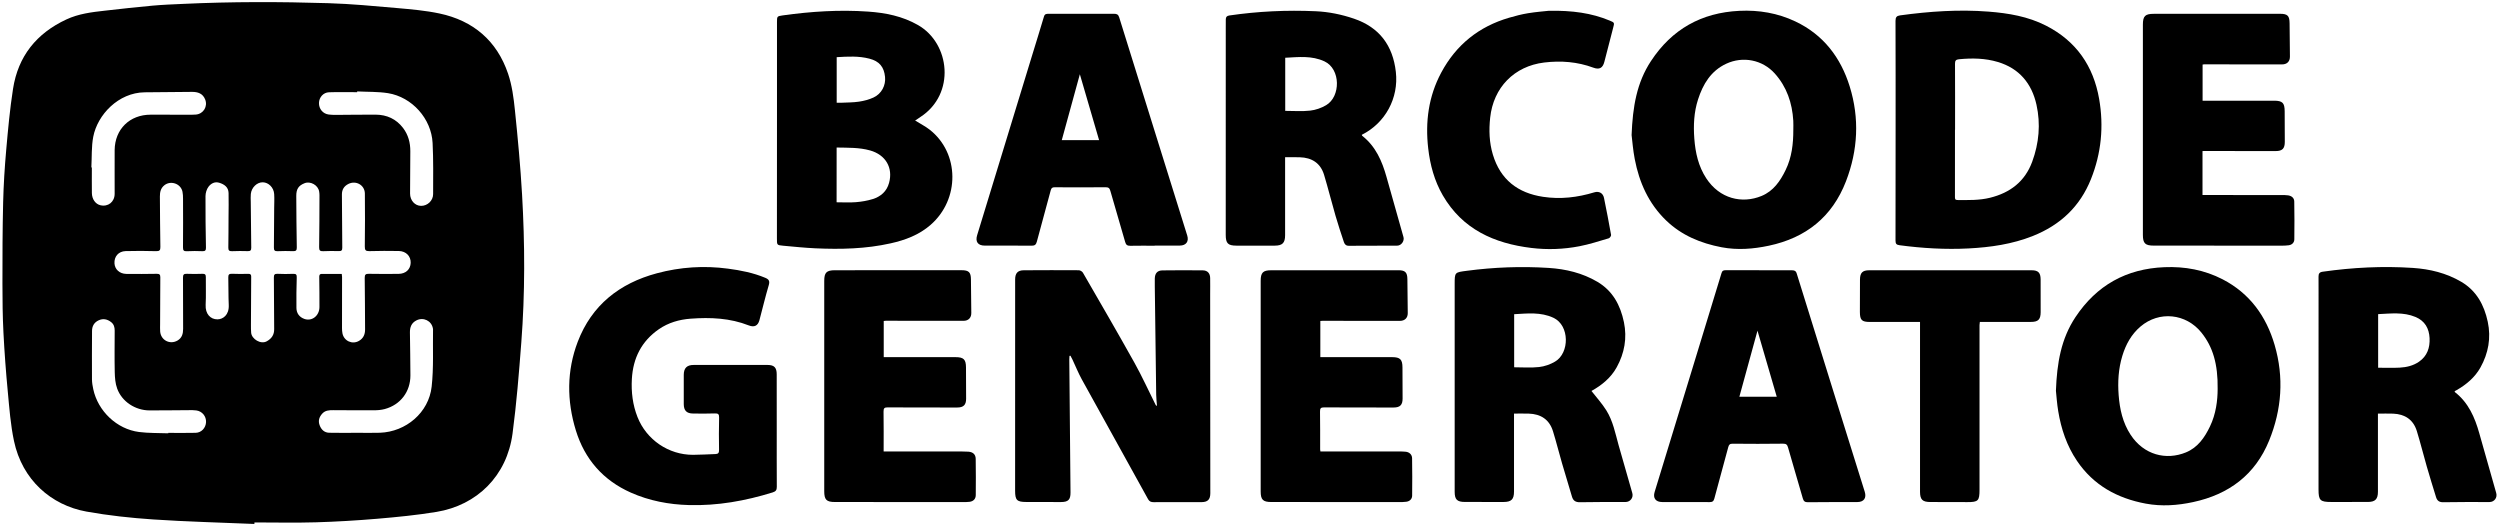
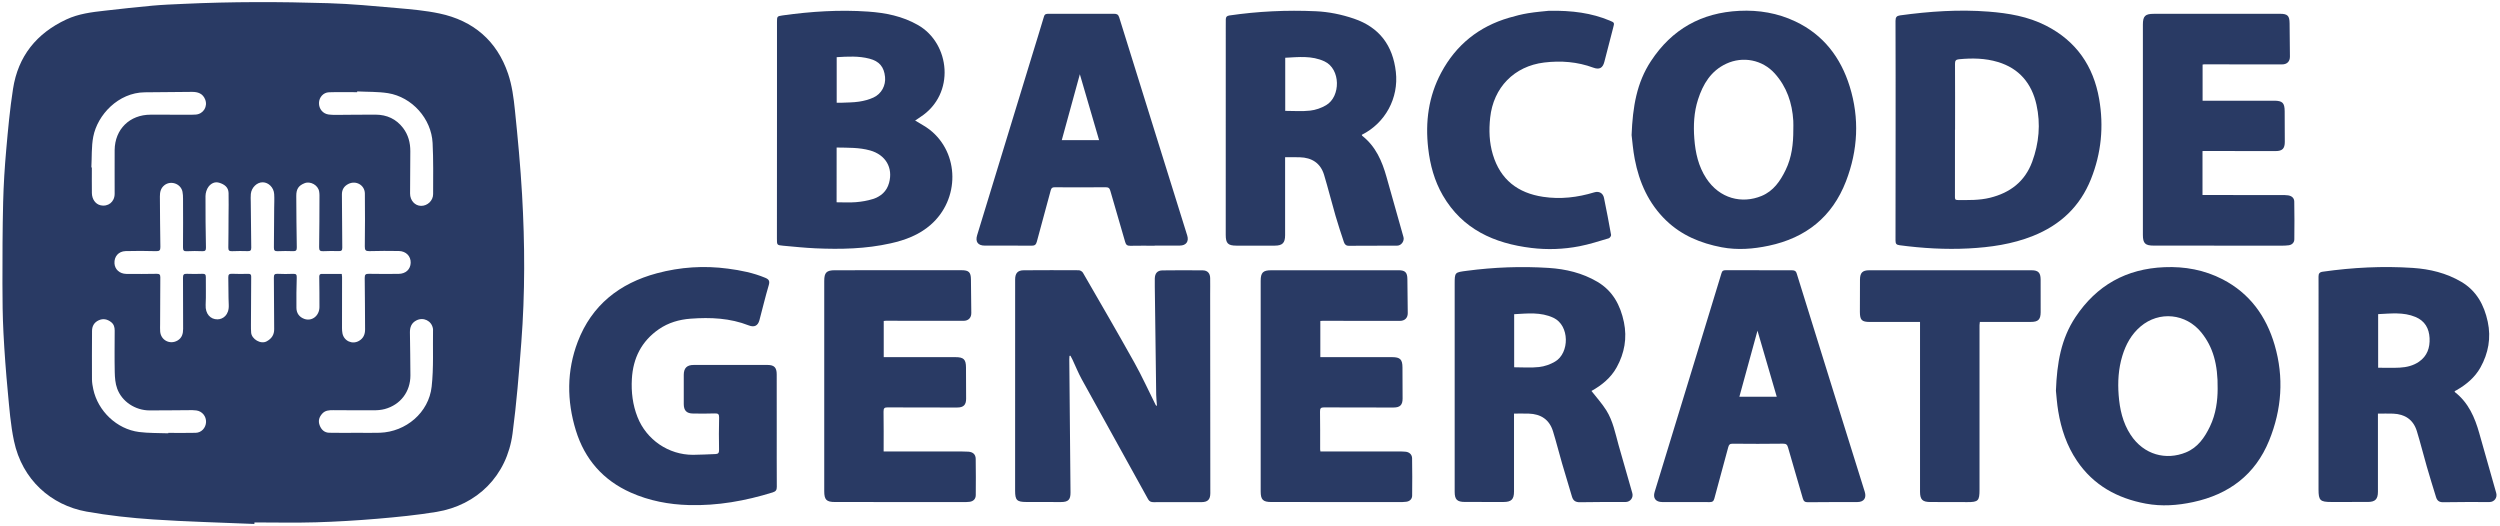
- <svg xmlns="http://www.w3.org/2000/svg" version="1.1" id="Layer_1" x="0px" y="0px" viewBox="0 0 819 172" style="enable-background:new 0 0 819 172;" xml:space="preserve">
+ <svg xmlns="http://www.w3.org/2000/svg" version="1.1" id="Layer_1" x="0px" y="0px" viewBox="0 0 819 172" style="enable-background:new 0 0 819 172;fill: #293a64;" xml:space="preserve">
  <path d="M83.34,171.65c-11.06-0.47-22.14-0.74-33.18-1.48c-7.3-0.49-14.61-1.28-21.81-2.57c-11.64-2.09-21.08-10.45-23.76-23.1  c-1.13-5.31-1.53-10.79-2.04-16.21c-0.61-6.42-1.09-12.86-1.42-19.3c-0.27-5.32-0.33-10.66-0.33-15.99c0-8.91,0.01-17.83,0.23-26.74  c0.14-5.74,0.5-11.48,1.01-17.2c0.59-6.67,1.2-13.36,2.23-19.97c1.66-10.67,7.68-18.16,17.47-22.72c4.01-1.87,8.29-2.39,12.58-2.87  c5.21-0.58,10.42-1.18,15.65-1.65c3.36-0.3,6.73-0.43,10.1-0.58c15.82-0.74,31.64-0.72,47.46-0.23c7.53,0.23,15.04,0.94,22.55,1.6  c4.64,0.41,9.32,0.81,13.86,1.77c11.12,2.35,18.85,8.95,22.51,19.75c1.29,3.81,1.83,7.94,2.24,11.97c0.95,9.19,1.81,18.4,2.34,27.62  c0.93,16.15,0.99,32.31-0.25,48.45c-0.76,9.96-1.56,19.93-2.87,29.82c-1.84,13.9-11.65,23.49-24.92,25.68  c-6.4,1.05-12.88,1.69-19.34,2.24c-6.72,0.57-13.45,0.97-20.19,1.17c-6.69,0.2-13.4,0.04-20.1,0.04  C83.35,171.33,83.35,171.49,83.34,171.65z M111.96,89.73c0.05,0.44,0.1,0.72,0.1,1c-0.01,5.58-0.02,11.16-0.02,16.75  c0,0.58,0.04,1.17,0.15,1.74c0.5,2.5,3.23,3.73,5.42,2.45c1.44-0.84,2-2.13,1.99-3.77c-0.05-5.62-0.03-11.25-0.12-16.87  c-0.02-1.09,0.34-1.35,1.35-1.33c3.25,0.05,6.5,0.06,9.75,0.02c2.35-0.03,3.89-1.48,3.96-3.62c0.07-2.14-1.49-3.81-3.85-3.87  c-3.24-0.08-6.49-0.03-9.74,0.04c-1.15,0.02-1.46-0.34-1.44-1.51c0.07-5.79,0.09-11.58,0.02-17.37c-0.04-2.77-2.91-4.37-5.38-3.14  c-1.44,0.72-2.16,1.86-2.14,3.5c0.05,5.79,0.06,11.58,0.12,17.37c0.01,0.87-0.25,1.17-1.13,1.14c-1.71-0.05-3.42-0.05-5.12,0.03  c-1.04,0.05-1.35-0.26-1.33-1.33c0.09-5.66,0.09-11.33,0.11-17c0-0.41-0.04-0.83-0.11-1.24c-0.35-2.07-2.85-3.47-4.78-2.7  c-1.94,0.77-2.72,1.88-2.71,4.16c0.02,5.62,0.08,11.25,0.17,16.87c0.01,0.9-0.23,1.27-1.19,1.23c-1.71-0.07-3.42-0.06-5.12,0.01  c-0.96,0.04-1.2-0.31-1.19-1.22c0.06-4.29,0.06-8.58,0.09-12.87c0.01-1.54,0.1-3.09,0-4.62c-0.13-2.14-1.82-3.81-3.71-3.86  c-1.89-0.05-3.72,1.68-3.94,3.81c-0.09,0.86-0.03,1.75-0.02,2.62c0.05,5,0.09,10,0.16,14.99c0.01,0.88-0.29,1.16-1.17,1.13  c-1.71-0.06-3.42-0.05-5.12,0.02c-0.94,0.04-1.24-0.27-1.22-1.2c0.06-3.33,0.05-6.66,0.07-10c0.01-2.62,0.08-5.25,0.01-7.87  c-0.05-1.91-1.39-2.84-3.05-3.35c-1.48-0.46-2.72,0.25-3.52,1.3c-0.62,0.82-0.98,2.04-0.99,3.08c-0.04,5.62,0.06,11.25,0.15,16.87  c0.01,0.84-0.21,1.21-1.13,1.17c-1.71-0.07-3.42-0.08-5.12,0.01c-1,0.05-1.28-0.25-1.27-1.25c0.05-5.33,0.03-10.66,0.01-16  c0-0.75-0.03-1.51-0.18-2.24c-0.54-2.66-3.87-3.8-5.96-2.1c-1.19,0.97-1.45,2.26-1.44,3.69c0.05,5.5,0.06,11,0.16,16.49  c0.02,1.12-0.29,1.41-1.4,1.39c-3.33-0.09-6.66-0.12-9.99-0.02c-2.34,0.07-3.78,1.79-3.65,4.02c0.12,1.96,1.66,3.41,3.88,3.45  c3.33,0.06,6.66,0.01,10-0.03c0.87-0.01,1.15,0.28,1.14,1.16c-0.05,5.12-0.06,10.25-0.07,15.37c0,0.79-0.04,1.59,0.02,2.37  c0.22,2.87,3.21,4.4,5.68,2.96c1.49-0.87,1.84-2.26,1.84-3.84c-0.01-5.58,0-11.16-0.04-16.74c-0.01-0.96,0.23-1.33,1.25-1.28  c1.7,0.08,3.42,0.05,5.12,0c0.8-0.02,1.12,0.21,1.11,1.05c-0.04,3.04,0.1,6.09-0.06,9.12c-0.15,2.96,1.58,4.78,3.89,4.75  c1.72-0.02,3.83-1.35,3.68-4.71c-0.14-2.99-0.07-6-0.15-8.99c-0.02-0.9,0.22-1.27,1.19-1.23c1.79,0.08,3.58,0.06,5.37,0.02  c0.71-0.01,0.95,0.23,0.94,0.94c-0.04,5.29-0.07,10.58-0.08,15.87c0,0.83,0,1.67,0.07,2.49c0.17,2.05,3.13,3.92,5.13,2.79  c1.65-0.93,2.43-2.17,2.41-4.01c-0.04-5.62-0.04-11.25-0.1-16.87c-0.01-0.92,0.23-1.26,1.19-1.22c1.71,0.07,3.42,0.1,5.12,0.01  c1.07-0.05,1.21,0.33,1.18,1.3c-0.1,3.29-0.14,6.58-0.1,9.87c0.02,1.74,0.95,3.01,2.61,3.6c2.47,0.87,4.9-1.02,4.93-3.86  c0.03-3.21-0.03-6.41-0.06-9.62c-0.01-0.66-0.06-1.28,0.89-1.27C107.58,89.75,109.7,89.73,111.96,89.73z M29.93,54.86  c0.05,0,0.11,0.01,0.16,0.01c0,2.79-0.03,5.58,0.01,8.37c0.03,2.02,1.18,3.61,2.77,3.99c2.52,0.61,4.67-1.05,4.69-3.72  c0.04-4.79-0.06-9.58,0-14.37c0.08-6.83,4.94-11.57,11.77-11.57c4,0,8,0.01,12,0.01c0.96,0,1.92,0.04,2.87-0.05  c2.45-0.23,3.91-2.65,3.02-4.93c-0.78-1.99-2.41-2.51-4.32-2.5c-5.17,0.03-10.33,0.08-15.5,0.14c-8.64,0.1-15.46,7.37-16.85,14.55  C29.92,48.06,30.12,51.49,29.93,54.86z M117.01,29.95c0,0.08-0.01,0.17-0.01,0.25c-3.08,0-6.16-0.08-9.24,0.03  c-1.86,0.07-3.22,1.67-3.26,3.48c-0.05,1.97,1.28,3.57,3.2,3.81c0.78,0.1,1.58,0.12,2.37,0.12c4.33-0.02,8.66-0.1,13-0.08  c3.67,0.02,6.73,1.42,8.98,4.37c1.7,2.24,2.38,4.83,2.37,7.61c-0.02,4.62-0.08,9.25-0.08,13.87c0,2.27,1.59,4,3.59,4.03  c2.08,0.03,3.96-1.68,3.96-3.85c0.01-5.58,0.11-11.17-0.17-16.74c-0.4-7.98-6.73-15.05-14.61-16.33  C123.78,30,120.37,30.12,117.01,29.95z M55.12,141.95c0-0.05,0-0.09,0-0.14c3,0,5.99,0.06,8.99-0.02c1.89-0.05,3.3-1.61,3.39-3.49  c0.09-1.91-1.26-3.58-3.17-3.84c-0.78-0.11-1.58-0.1-2.36-0.09c-4.33,0.02-8.66,0.09-12.99,0.08c-4.65-0.01-9.05-2.87-10.6-7.17  c-0.61-1.67-0.75-3.57-0.79-5.38c-0.1-4.54-0.03-9.07-0.02-13.61c0-1.1-0.26-2.05-1.16-2.76c-1.25-0.98-2.62-1.27-4.08-0.6  c-1.47,0.67-2.18,1.91-2.18,3.49c-0.03,5.29-0.05,10.57-0.02,15.86c0.01,1.07,0.19,2.16,0.42,3.21c1.53,7.18,7.71,13.09,14.99,14.03  C48.69,141.93,51.92,141.82,55.12,141.95z M116.83,141.79c0,0,0-0.01,0-0.01c2.54,0,5.08,0.08,7.62-0.01  c8.55-0.3,16.02-6.6,16.96-15.11c0.69-6.21,0.34-12.54,0.45-18.82c0-0.08-0.03-0.16-0.04-0.25c-0.44-2.5-3.11-3.79-5.38-2.64  c-1.68,0.85-2.18,2.27-2.15,4.02c0.07,4.66,0.14,9.33,0.16,13.99c0.02,5.33-3.23,9.64-8.39,11.04c-1.15,0.31-2.38,0.41-3.58,0.41  c-4.45,0.03-8.91-0.03-13.36-0.04c-1.3,0-2.58,0.05-3.56,1.14c-1.01,1.12-1.38,2.37-0.85,3.79c0.53,1.44,1.54,2.43,3.13,2.47  C110.83,141.84,113.83,141.79,116.83,141.79z" />
  <path d="M379.02,132.89c-0.09-1.19-0.23-2.37-0.25-3.56c-0.16-11.83-0.31-23.65-0.46-35.48c-0.01-0.87-0.03-1.75,0-2.62  c0.05-1.69,0.83-2.62,2.5-2.65c4.41-0.06,8.83-0.06,13.25-0.01c1.52,0.02,2.36,0.96,2.39,2.5c0.04,1.79,0,3.58,0,5.37  c0.02,21.7,0.03,43.41,0.05,65.11c0,2.1-0.84,2.95-2.94,2.95c-5.21,0-10.41-0.02-15.62,0.01c-0.83,0-1.39-0.19-1.82-0.96  c-7.24-13.11-14.52-26.19-21.74-39.3c-1.14-2.07-2.02-4.28-3.03-6.43c-0.2-0.43-0.45-0.85-0.67-1.28c-0.11,0.02-0.21,0.04-0.32,0.05  c-0.02,0.38-0.06,0.75-0.06,1.13c0.13,14.54,0.27,29.07,0.4,43.61c0.02,2.38-0.75,3.14-3.14,3.14c-3.79,0-7.58-0.01-11.37-0.02  c-3.05-0.01-3.64-0.59-3.64-3.69c0-21.41,0-42.82,0.01-64.24c0-1.67-0.01-3.33,0-5c0.01-2.03,0.85-2.97,2.84-2.98  c6-0.04,12-0.05,18-0.01c0.46,0,1.12,0.4,1.36,0.8c5.66,9.8,11.35,19.58,16.86,29.46c2.51,4.49,4.64,9.2,6.94,13.8  c0.05,0.11,0.14,0.2,0.21,0.31C378.85,132.9,378.93,132.9,379.02,132.89z" />
  <path d="M621,42.68c0-11.96,0.02-23.91-0.03-35.87c0-1.17,0.39-1.62,1.48-1.77c9.64-1.32,19.32-1.99,29.03-1.23  c6.48,0.51,12.88,1.57,18.79,4.59c9.89,5.05,15.53,13.21,17.41,24.01c1.56,8.97,0.72,17.74-2.67,26.24  c-3.6,9.03-10.06,15.07-19.03,18.65c-6.79,2.71-13.9,3.71-21.1,4.09c-7.54,0.39-15.07-0.06-22.56-1.05  c-1.06-0.14-1.35-0.47-1.35-1.54C621.01,66.76,621,54.72,621,42.68z M640.48,42.5c-0.01,0-0.02,0-0.03,0c0,7.33,0,14.66-0.01,22  c0,0.61,0.03,1.03,0.83,1.03c3.58,0.02,7.16,0.12,10.68-0.75c6.58-1.63,11.42-5.32,13.8-11.8c2.23-6.07,2.8-12.36,1.4-18.67  c-1.55-6.96-5.64-11.9-12.64-14c-4.16-1.25-8.44-1.32-12.75-0.9c-1.01,0.1-1.31,0.47-1.3,1.47C640.5,28.08,640.48,35.29,640.48,42.5  z" />
  <path d="M299.8,39.49c1.71,1.06,3.35,1.89,4.77,3c9.8,7.68,9.91,22.79,0.3,31.17c-3.79,3.31-8.31,4.99-13.1,6.06  c-8.11,1.82-16.34,2-24.6,1.63c-3.53-0.16-7.05-0.53-10.58-0.85c-2.11-0.19-2.07-0.23-2.07-2.4c0.02-13.83,0.02-27.65,0.02-41.48  c0-9.79,0-19.57,0-29.36c0-1.88,0.02-1.95,1.84-2.21c9.3-1.3,18.65-1.91,28.02-1.25c5.7,0.4,11.21,1.48,16.34,4.41  c10.53,6.02,12.36,22.57,0.81,30.1C300.99,38.68,300.42,39.08,299.8,39.49z M274.07,66.27c2.21,0,4.3,0.13,6.36-0.04  c1.85-0.15,3.72-0.47,5.49-1.02c2.63-0.82,4.58-2.51,5.34-5.3c1.36-4.96-1.13-9.2-6.23-10.63c-3.57-1-7.23-0.87-10.95-0.95  C274.07,54.32,274.07,60.21,274.07,66.27z M274.1,18.73c0,5.05,0,9.94,0,14.93c0.56,0,1.01,0.02,1.46,0  c1.95-0.1,3.93-0.07,5.85-0.36c1.62-0.24,3.28-0.67,4.76-1.36c2.65-1.23,4.05-3.97,3.77-6.75c-0.33-3.28-1.87-5.13-5.11-5.97  C281.31,18.3,277.74,18.51,274.1,18.73z" />
  <path d="M673.52,128.02c0.33-9.11,1.7-17.05,6.4-24.13c6.94-10.44,16.65-15.85,29.14-16.36c6.7-0.28,13.12,0.9,19.08,3.98  c8.87,4.59,14.28,12.09,17.03,21.5c3.1,10.6,2.35,21.11-1.8,31.31c-4.58,11.24-13.21,17.65-24.89,20.16  c-5.12,1.1-10.31,1.48-15.51,0.51c-9.33-1.74-17.14-5.99-22.57-14.04c-3.32-4.92-5.16-10.41-6.12-16.21  C673.86,132.25,673.7,129.71,673.52,128.02z M726.5,127.43c0.12-8.2-1.58-13.82-5.31-18.47c-5.05-6.28-13.84-7.19-19.96-1.99  c-3,2.55-4.83,5.9-5.96,9.63c-1.28,4.2-1.53,8.53-1.2,12.85c0.35,4.59,1.33,9.03,3.92,12.99c4.34,6.62,11.65,8.42,18.11,5.77  c3.9-1.6,6.14-4.87,7.88-8.49C725.97,135.6,726.49,131.14,726.5,127.43z" />
  <path d="M534.51,44.24c0.36-9.29,1.7-17.19,6.35-24.24c6.87-10.44,16.52-15.85,28.96-16.45c6.39-0.31,12.55,0.73,18.33,3.47  c9.18,4.34,14.86,11.8,17.81,21.29c3.24,10.44,2.72,20.88-1.22,31.09c-4.51,11.68-13.14,18.52-25.25,21.09  c-5.12,1.09-10.32,1.5-15.51,0.51c-6.82-1.31-13.05-3.86-18.16-8.78c-5.74-5.54-8.81-12.43-10.28-20.11  C534.97,49.16,534.75,46.16,534.51,44.24z M587.49,42.56c0-1,0.05-2-0.01-3c-0.35-5.82-2.13-11.11-6.08-15.5  c-4.03-4.48-10.42-5.73-15.89-3.18c-5.03,2.35-7.61,6.68-9.23,11.69c-1.35,4.18-1.55,8.53-1.22,12.86c0.35,4.59,1.32,9.04,3.92,13  c4.37,6.67,11.69,8.42,18.12,5.76c3.89-1.61,6.13-4.89,7.88-8.51C586.99,51.55,587.5,47.1,587.49,42.56z" />
  <path d="M254.46,141.12c0,6.12-0.02,12.25,0.02,18.37c0.01,1.06-0.34,1.51-1.37,1.83c-8.93,2.77-18.02,4.4-27.4,4.14  c-6.6-0.18-13.01-1.4-19.04-4.08c-9.07-4.03-15.1-10.9-18.02-20.37c-2.99-9.73-3.01-19.53,0.62-29.05  c4.59-12.01,13.7-19.16,25.94-22.44c7.65-2.05,15.44-2.56,23.28-1.51c4.16,0.55,8.29,1.36,12.21,3c1.22,0.51,1.54,1.08,1.14,2.43  c-1.12,3.79-2.03,7.63-3.05,11.45c-0.5,1.85-1.69,2.42-3.48,1.72c-6.16-2.42-12.57-2.69-19.06-2.21c-3.75,0.28-7.29,1.3-10.42,3.46  c-5.68,3.93-8.45,9.48-8.83,16.28c-0.24,4.28,0.26,8.48,1.85,12.5c2.93,7.43,10.18,12.38,18.19,12.36c2.45-0.01,4.91-0.17,7.36-0.25  c0.88-0.03,1.18-0.4,1.16-1.33c-0.06-3.54-0.07-7.08,0.02-10.62c0.03-1.14-0.33-1.4-1.42-1.36c-2.37,0.09-4.75,0.06-7.12,0.03  c-2.11-0.02-3.03-0.97-3.04-3.08c-0.02-3.21-0.02-6.42,0-9.62c0.02-2.19,1.03-3.21,3.23-3.21c8.08-0.01,16.17-0.01,24.25,0  c2.16,0,2.97,0.87,2.97,3.08C254.46,128.79,254.46,134.96,254.46,141.12C254.46,141.12,254.46,141.12,254.46,141.12z" />
  <path d="M804.13,128.16c0.05,0.15,0.05,0.25,0.1,0.3c4.43,3.46,6.53,8.28,7.99,13.5c1.82,6.52,3.69,13.03,5.54,19.54  c0.44,1.54-0.63,2.97-2.21,2.97c-5.04,0-10.08-0.04-15.12,0.06c-1.35,0.03-2.03-0.52-2.38-1.66c-1.03-3.33-2.06-6.67-3.03-10.02  c-1.12-3.87-2.08-7.79-3.27-11.64c-1.16-3.75-3.91-5.55-7.77-5.7c-1.61-0.06-3.22-0.01-4.97-0.01c0,0.5,0,0.99,0,1.48  c0,8.04,0,16.08,0,24.12c0,2.43-0.9,3.34-3.3,3.34c-4,0.01-8,0.01-12,0.01c-3.63,0-4.16-0.52-4.16-4.1  c0-21.54,0.01-43.08,0.01-64.61c0-1.71,0.01-3.42-0.01-5.12c-0.01-0.97,0.3-1.46,1.38-1.61c9.8-1.39,19.65-1.9,29.53-1.24  c5.57,0.37,10.96,1.68,15.82,4.53c5,2.93,7.53,7.59,8.71,13.11c1.13,5.3,0.2,10.29-2.38,14.95c-1.82,3.27-4.64,5.63-7.88,7.48  C804.53,127.96,804.32,128.06,804.13,128.16z M779.08,102.91c0,5.99,0,11.76,0,17.56c2.4,0,4.73,0.09,7.04-0.03  c2.26-0.12,4.46-0.63,6.36-1.95c2.69-1.87,3.6-4.59,3.45-7.72c-0.16-3.2-1.54-5.65-4.63-6.94  C787.34,102.18,783.23,102.72,779.08,102.91z" />
  <path d="M521.36,128.08c1.65,2.12,3.48,4.12,4.89,6.38c2.16,3.46,2.92,7.48,4,11.36c1.47,5.24,2.98,10.47,4.49,15.7  c0.43,1.5-0.63,2.93-2.23,2.94c-4.96,0.01-9.91-0.04-14.87,0.07c-1.48,0.03-2.26-0.49-2.66-1.82c-1.08-3.62-2.19-7.24-3.24-10.87  c-1.02-3.51-1.9-7.06-2.98-10.55c-1.19-3.87-4-5.67-7.96-5.79c-1.54-0.04-3.08-0.01-4.81-0.01c0,0.44,0,0.92,0,1.4  c0,8.04,0,16.08,0,24.12c0,2.59-0.87,3.44-3.46,3.44c-4.21-0.01-8.41-0.01-12.62-0.01c-2.57-0.01-3.36-0.77-3.36-3.36  c-0.01-22.66,0-45.32,0-67.98c0-3.95,0.02-3.87,4-4.39c8.91-1.18,17.84-1.51,26.8-0.94c5.61,0.36,11.05,1.66,15.94,4.54  c5.03,2.96,7.55,7.65,8.71,13.24c1.08,5.22,0.17,10.14-2.34,14.72C527.74,123.79,524.68,126.24,521.36,128.08z M496.04,120.32  c2.8,0,5.52,0.22,8.17-0.08c1.8-0.2,3.67-0.86,5.23-1.78c4.78-2.81,4.82-11.86-0.55-14.36c-4.17-1.94-8.49-1.4-12.85-1.17  C496.04,108.86,496.04,114.6,496.04,120.32z" />
  <path d="M421,51.51c0,0.56,0,1.05,0,1.55c0,8,0,15.99,0,23.99c0,2.53-0.87,3.41-3.36,3.42c-4.21,0-8.41,0.01-12.62,0  c-2.73-0.01-3.47-0.74-3.47-3.52c0-22.66,0-45.32,0.01-67.98c0-0.87,0.01-1.75,0.01-2.62c0-0.78,0.33-1.16,1.16-1.28  c9.38-1.37,18.81-1.81,28.27-1.39c4.31,0.19,8.49,1.05,12.57,2.44c8.35,2.85,12.73,8.81,13.71,17.43  c0.98,8.57-3.44,16.75-11.15,20.61c0.04,0.11,0.05,0.26,0.13,0.33c4.42,3.46,6.51,8.29,7.97,13.51c1.83,6.56,3.7,13.12,5.55,19.67  c0.36,1.27-0.71,2.79-2.03,2.8c-5.29,0.03-10.58,0.01-15.87,0.05c-0.96,0.01-1.39-0.52-1.63-1.25c-0.94-2.84-1.89-5.67-2.72-8.54  c-1.3-4.47-2.42-8.99-3.76-13.44c-1.17-3.87-4.02-5.66-7.97-5.77C424.25,51.47,422.71,51.51,421,51.51z M421.04,36.32  c2.8,0,5.52,0.22,8.17-0.08c1.8-0.2,3.67-0.86,5.23-1.78c4.79-2.81,4.82-11.86-0.55-14.36c-4.17-1.94-8.49-1.4-12.85-1.18  C421.04,24.86,421.04,30.59,421.04,36.32z" />
  <path d="M378.27,80.5c-2.67,0-5.33-0.04-8,0.02c-0.96,0.02-1.4-0.3-1.66-1.23c-1.59-5.59-3.26-11.17-4.86-16.76  c-0.26-0.9-0.6-1.2-1.6-1.19c-5.54,0.07-11.08,0.04-16.61,0.01c-0.74,0-1.1,0.18-1.31,0.96c-1.5,5.62-3.06,11.22-4.56,16.85  c-0.26,0.96-0.65,1.34-1.69,1.33c-5.12-0.06-10.25-0.02-15.37-0.03c-2.23,0-3.16-1.25-2.5-3.4c5.99-19.63,12-39.26,18-58.88  c1.3-4.25,2.63-8.49,3.89-12.75c0.26-0.89,0.83-0.91,1.52-0.91c4.25,0.01,8.5,0.01,12.74,0.01c2.92,0,5.83,0.01,8.75-0.01  c0.85-0.01,1.35,0.24,1.63,1.14c4.01,12.94,8.05,25.86,12.09,38.79c3.4,10.91,6.81,21.81,10.21,32.72c0.6,1.93-0.37,3.27-2.42,3.28  c-2.75,0.01-5.5,0-8.25,0C378.27,80.47,378.27,80.49,378.27,80.5z M353.76,24.32c-2.03,7.39-3.97,14.46-5.92,21.58  c4.22,0,8.18,0,12.22,0C357.97,38.75,355.91,31.71,353.76,24.32z" />
  <path d="M576.29,88.54c3.54,0,7.08,0.01,10.62,0c0.8,0,1.4,0.09,1.69,1.05c4.14,13.38,8.31,26.74,12.48,40.11  c3.27,10.47,6.54,20.94,9.81,31.4c0.64,2.05-0.29,3.36-2.41,3.37c-5.41,0.01-10.83,0-16.24,0.06c-0.99,0.01-1.38-0.36-1.64-1.26  c-1.59-5.55-3.25-11.08-4.83-16.64c-0.27-0.94-0.58-1.3-1.66-1.28c-5.5,0.08-10.99,0.06-16.49,0.01c-0.88-0.01-1.21,0.26-1.44,1.11  c-1.49,5.62-3.07,11.22-4.56,16.85c-0.24,0.9-0.65,1.18-1.56,1.17c-5.16-0.04-10.33-0.01-15.49-0.02c-2.16,0-3.13-1.27-2.51-3.31  c4.11-13.47,8.24-26.94,12.36-40.41c3.2-10.45,6.4-20.89,9.57-31.35c0.24-0.8,0.74-0.88,1.41-0.88c3.62,0.01,7.25,0,10.87,0  C576.29,88.53,576.29,88.53,576.29,88.54z M582.06,129.96c-2.1-7.21-4.16-14.27-6.31-21.63c-2.03,7.39-3.97,14.46-5.93,21.63  C574.03,129.96,577.97,129.96,582.06,129.96z" />
  <path d="M432.54,105.15c0,3.91,0,7.76,0,11.85c0.44,0,0.91,0,1.39,0c7.37,0,14.75,0,22.12,0c2.65,0,3.4,0.76,3.4,3.43  c0.01,3.37,0.03,6.75,0.04,10.12c0.01,2.11-0.84,2.95-2.94,2.95c-7.58-0.01-15.16,0.01-22.75-0.04c-1.14-0.01-1.38,0.34-1.36,1.41  c0.07,4.12,0.03,8.25,0.04,12.37c0,0.16,0.04,0.32,0.09,0.65c0.91,0,1.81,0,2.71,0c7.67,0,15.33,0,23,0.01  c0.75,0,1.5,0.01,2.25,0.09c1.18,0.13,2.05,0.93,2.07,2.12c0.06,4.08,0.08,8.16,0.02,12.25c-0.01,1.11-0.76,1.85-1.89,2.01  c-0.82,0.12-1.66,0.11-2.49,0.11c-13.91,0-27.83-0.01-41.74-0.02c-2.75,0-3.5-0.75-3.5-3.47c0-23,0-46,0-68.99  c0-2.68,0.76-3.46,3.39-3.46c13.92-0.01,27.83-0.01,41.75-0.01c2.19,0,2.9,0.71,2.92,2.92c0.04,3.71,0.08,7.41,0.12,11.12  c0.02,1.57-0.97,2.55-2.57,2.55c-8.46-0.01-16.91-0.01-25.37-0.02C433.04,105.09,432.84,105.13,432.54,105.15z" />
  <path d="M289.51,105.15c0,3.97,0,7.83,0,11.85c0.53,0,1.02,0,1.51,0c7.33,0,14.67,0,22,0c2.68,0,3.43,0.75,3.44,3.39  c0.01,3.42,0.03,6.83,0.04,10.25c0,2.01-0.87,2.86-2.9,2.86c-7.58-0.01-15.16,0.01-22.75-0.04c-1.08-0.01-1.42,0.24-1.4,1.38  c0.07,4.28,0.03,8.57,0.03,13.06c0.99,0,1.89,0,2.78,0c7.67,0,15.33,0,23,0.01c0.67,0,1.33,0.01,2,0.06  c1.49,0.12,2.36,0.89,2.38,2.36c0.06,3.96,0.06,7.92,0.02,11.87c-0.01,1.24-0.77,2.02-1.99,2.19c-0.78,0.11-1.58,0.09-2.37,0.09  c-13.91,0-27.83-0.01-41.74-0.02c-2.82,0-3.54-0.73-3.54-3.56c0-22.96,0-45.91,0-68.87c0-2.74,0.75-3.49,3.48-3.5  c13.83,0,27.66-0.01,41.5-0.01c2.38,0,3.06,0.67,3.08,3.01c0.04,3.66,0.08,7.33,0.12,10.99c0.02,1.58-0.95,2.58-2.53,2.58  c-8.5-0.01-17-0.02-25.5-0.02C289.99,105.09,289.83,105.12,289.51,105.15z" />
  <path d="M721.54,49.48c0,4.9,0,9.59,0,14.41c1,0,1.9,0,2.81,0c7.67,0,15.33,0,23,0.01c0.75,0,1.51-0.01,2.24,0.1  c1.15,0.17,1.99,0.84,2.01,2.04c0.07,4.12,0.08,8.25,0.02,12.37c-0.01,1.05-0.74,1.78-1.81,1.94c-0.86,0.13-1.74,0.13-2.61,0.13  c-13.87,0-27.75-0.01-41.62-0.02c-2.83,0-3.57-0.73-3.57-3.53c0-22.96,0-45.91,0-68.87c0-2.8,0.74-3.53,3.57-3.53  c13.79,0,27.58-0.01,41.37-0.01c2.45,0,3.1,0.65,3.12,3.1c0.03,3.62,0.07,7.25,0.11,10.87c0.02,1.65-0.94,2.62-2.62,2.61  c-8.5-0.01-17-0.02-25.5-0.02c-0.12,0-0.24,0.04-0.49,0.07c0,3.88,0,7.77,0,11.84c0.45,0,0.94,0,1.42,0c7.33,0,14.67,0,22,0  c2.75,0,3.46,0.72,3.47,3.48c0.01,3.33,0.02,6.67,0.04,10c0.01,2.2-0.82,3.02-2.99,3.02c-7.54-0.01-15.08-0.01-22.62-0.02  C722.47,49.48,722.06,49.48,721.54,49.48z" />
  <path d="M507.44,3.53c7.65-0.12,13.91,0.72,19.89,3.21c1.61,0.67,1.59,0.68,1.13,2.4c-0.97,3.7-1.92,7.4-2.87,11.11  c-0.52,2.03-1.62,2.65-3.6,1.92c-5.23-1.94-10.62-2.35-16.11-1.69c-9.83,1.19-16.65,8.2-17.7,18.07c-0.44,4.1-0.31,8.15,0.89,12.12  c2.47,8.19,8.17,12.57,16.45,13.81c5.7,0.86,11.29,0.2,16.77-1.47c1.53-0.47,2.85,0.22,3.18,1.83c0.83,4.03,1.6,8.07,2.32,12.12  c0.06,0.33-0.42,1.01-0.77,1.11c-3.18,0.94-6.35,1.97-9.6,2.6c-5.22,1.01-10.53,1.2-15.8,0.55C489.5,79.74,479.1,75.11,472.66,64  c-2.74-4.74-4.16-9.95-4.78-15.38c-1-8.69,0.1-17.05,4.26-24.82c4.87-9.11,12.34-15.11,22.27-18c2.03-0.59,4.09-1.13,6.18-1.47  C503.25,3.89,505.95,3.7,507.44,3.53z" />
  <path d="M629,105.47c-5.55,0-11,0-16.45,0c-2.61,0-3.24-0.61-3.25-3.25c-0.01-3.54,0-7.08,0.03-10.62c0.02-2.23,0.8-3.05,3.01-3.06  c17.75-0.01,35.49-0.01,53.24,0c2.14,0,2.91,0.81,2.93,2.98c0.02,3.58,0.03,7.17,0.01,10.75c-0.01,2.42-0.83,3.2-3.22,3.19  c-5-0.01-10,0-15,0c-0.54,0-1.07,0-1.7,0c-0.04,0.41-0.11,0.73-0.11,1.04c-0.01,17.96-0.02,35.91,0,53.87c0,3.67-0.37,4.13-4,4.12  c-4.04-0.01-8.08-0.02-12.12-0.03c-2.57-0.01-3.36-0.79-3.37-3.36c0-18.08,0-36.16,0-54.24C629,106.37,629,105.87,629,105.47z" />
</svg>
